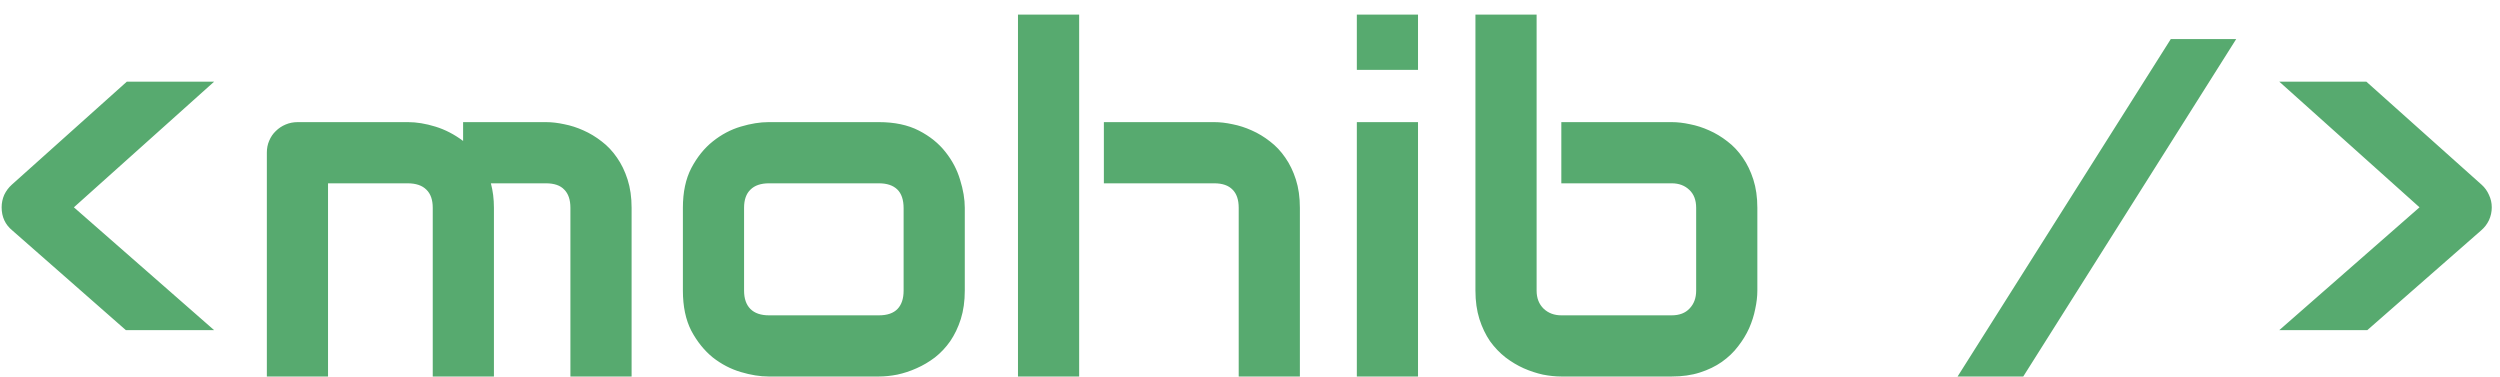
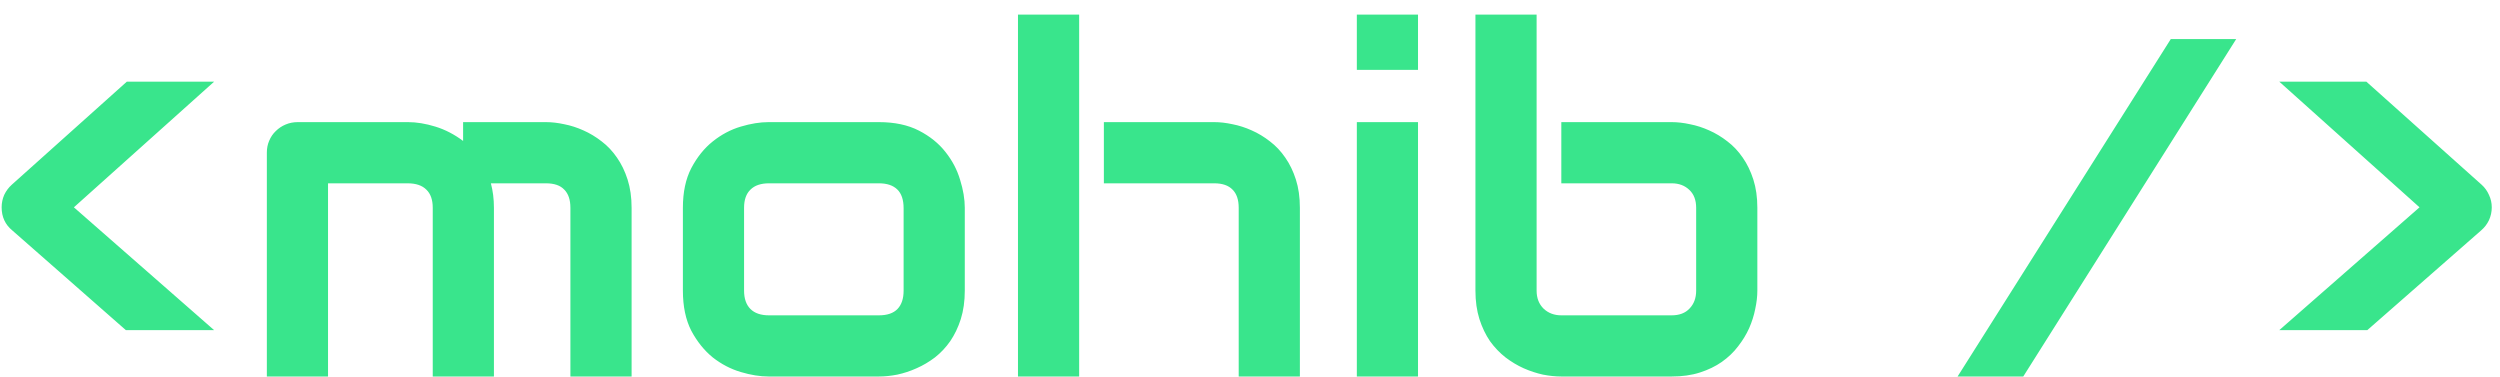
<svg xmlns="http://www.w3.org/2000/svg" width="166" height="25" viewBox="0 0 166 25" fill="none">
-   <path d="M14.219 5.422L4.906 13.766L14.219 21.922H8.359L0.812 15.297C0.344 14.912 0.109 14.401 0.109 13.766C0.109 13.474 0.167 13.198 0.281 12.938C0.406 12.677 0.573 12.453 0.781 12.266L8.422 5.422H14.219ZM32.797 25H28.734V13.797C28.734 13.266 28.594 12.865 28.312 12.594C28.031 12.312 27.615 12.172 27.062 12.172H21.781V25H17.719V10.125C17.719 9.844 17.771 9.583 17.875 9.344C17.979 9.094 18.125 8.88 18.312 8.703C18.5 8.516 18.719 8.37 18.969 8.266C19.219 8.161 19.484 8.109 19.766 8.109H27.094C27.656 8.109 28.26 8.208 28.906 8.406C29.552 8.604 30.167 8.922 30.75 9.359V8.109H36.25C36.635 8.109 37.042 8.156 37.469 8.25C37.896 8.333 38.318 8.469 38.734 8.656C39.161 8.844 39.568 9.089 39.953 9.391C40.339 9.682 40.677 10.042 40.969 10.469C41.26 10.885 41.495 11.37 41.672 11.922C41.849 12.474 41.938 13.099 41.938 13.797V25H37.875V13.797C37.875 13.266 37.74 12.865 37.469 12.594C37.208 12.312 36.802 12.172 36.25 12.172H32.594C32.729 12.672 32.797 13.213 32.797 13.797V25ZM64.062 19.297C64.062 19.995 63.974 20.625 63.797 21.188C63.62 21.74 63.385 22.229 63.094 22.656C62.802 23.073 62.464 23.432 62.078 23.734C61.693 24.026 61.286 24.266 60.859 24.453C60.443 24.641 60.016 24.781 59.578 24.875C59.151 24.958 58.745 25 58.359 25H51.031C50.469 25 49.854 24.901 49.188 24.703C48.521 24.505 47.901 24.182 47.328 23.734C46.766 23.276 46.292 22.688 45.906 21.969C45.531 21.24 45.344 20.349 45.344 19.297V13.797C45.344 12.755 45.531 11.875 45.906 11.156C46.292 10.427 46.766 9.839 47.328 9.391C47.901 8.932 48.521 8.604 49.188 8.406C49.854 8.208 50.469 8.109 51.031 8.109H58.359C59.401 8.109 60.286 8.297 61.016 8.672C61.745 9.047 62.333 9.521 62.781 10.094C63.229 10.656 63.552 11.271 63.75 11.938C63.958 12.604 64.062 13.224 64.062 13.797V19.297ZM60 13.828C60 13.266 59.859 12.849 59.578 12.578C59.297 12.307 58.891 12.172 58.359 12.172H51.062C50.521 12.172 50.109 12.312 49.828 12.594C49.547 12.865 49.406 13.266 49.406 13.797V19.297C49.406 19.828 49.547 20.234 49.828 20.516C50.109 20.797 50.521 20.938 51.062 20.938H58.359C58.911 20.938 59.323 20.797 59.594 20.516C59.865 20.234 60 19.828 60 19.297V13.828ZM86.312 25H82.25V13.797C82.25 13.266 82.115 12.865 81.844 12.594C81.573 12.312 81.167 12.172 80.625 12.172H73.297V8.109H80.625C81.01 8.109 81.417 8.156 81.844 8.25C82.271 8.333 82.693 8.469 83.109 8.656C83.537 8.844 83.943 9.089 84.328 9.391C84.713 9.682 85.052 10.042 85.344 10.469C85.635 10.885 85.87 11.37 86.047 11.922C86.224 12.474 86.312 13.099 86.312 13.797V25ZM71.656 25H67.594V0.969H71.656V25ZM94.156 4.641H90.094V0.969H94.156V4.641ZM94.156 25H90.094V8.109H94.156V25ZM116.688 19.297C116.688 19.682 116.641 20.088 116.547 20.516C116.464 20.943 116.328 21.37 116.141 21.797C115.953 22.213 115.708 22.615 115.406 23C115.115 23.385 114.755 23.729 114.328 24.031C113.911 24.323 113.427 24.557 112.875 24.734C112.323 24.912 111.698 25 111 25H103.672C103.286 25 102.88 24.958 102.453 24.875C102.026 24.781 101.599 24.641 101.172 24.453C100.755 24.266 100.354 24.026 99.969 23.734C99.583 23.432 99.24 23.073 98.938 22.656C98.646 22.229 98.412 21.74 98.234 21.188C98.057 20.625 97.969 19.995 97.969 19.297V0.969H102.031V19.297C102.031 19.797 102.188 20.198 102.5 20.5C102.812 20.792 103.203 20.938 103.672 20.938H111C111.51 20.938 111.906 20.787 112.188 20.484C112.479 20.182 112.625 19.787 112.625 19.297V13.797C112.625 13.287 112.474 12.891 112.172 12.609C111.87 12.318 111.479 12.172 111 12.172H103.672V8.109H111C111.385 8.109 111.792 8.156 112.219 8.25C112.646 8.333 113.068 8.469 113.484 8.656C113.911 8.844 114.318 9.089 114.703 9.391C115.089 9.682 115.427 10.042 115.719 10.469C116.01 10.885 116.245 11.37 116.422 11.922C116.599 12.474 116.688 13.099 116.688 13.797V19.297ZM148.484 2.594L134.344 25H129.984L144.141 2.594H148.484ZM157.125 5.422L164.781 12.266C164.99 12.453 165.151 12.677 165.266 12.938C165.391 13.198 165.453 13.474 165.453 13.766C165.453 14.068 165.391 14.354 165.266 14.625C165.141 14.885 164.969 15.109 164.75 15.297L157.188 21.922H151.344L160.656 13.766L151.344 5.422H157.125Z" fill="#57AA6F" />
+   <path d="M14.219 5.422L4.906 13.766L14.219 21.922H8.359L0.812 15.297C0.344 14.912 0.109 14.401 0.109 13.766C0.109 13.474 0.167 13.198 0.281 12.938C0.406 12.677 0.573 12.453 0.781 12.266L8.422 5.422H14.219ZM32.797 25H28.734V13.797C28.734 13.266 28.594 12.865 28.312 12.594C28.031 12.312 27.615 12.172 27.062 12.172H21.781V25H17.719V10.125C17.719 9.844 17.771 9.583 17.875 9.344C17.979 9.094 18.125 8.88 18.312 8.703C18.5 8.516 18.719 8.37 18.969 8.266C19.219 8.161 19.484 8.109 19.766 8.109H27.094C27.656 8.109 28.26 8.208 28.906 8.406C29.552 8.604 30.167 8.922 30.75 9.359V8.109H36.25C36.635 8.109 37.042 8.156 37.469 8.25C37.896 8.333 38.318 8.469 38.734 8.656C39.161 8.844 39.568 9.089 39.953 9.391C40.339 9.682 40.677 10.042 40.969 10.469C41.26 10.885 41.495 11.37 41.672 11.922C41.849 12.474 41.938 13.099 41.938 13.797V25H37.875V13.797C37.875 13.266 37.74 12.865 37.469 12.594C37.208 12.312 36.802 12.172 36.25 12.172H32.594C32.729 12.672 32.797 13.213 32.797 13.797V25ZM64.062 19.297C64.062 19.995 63.974 20.625 63.797 21.188C63.62 21.74 63.385 22.229 63.094 22.656C62.802 23.073 62.464 23.432 62.078 23.734C61.693 24.026 61.286 24.266 60.859 24.453C60.443 24.641 60.016 24.781 59.578 24.875C59.151 24.958 58.745 25 58.359 25H51.031C50.469 25 49.854 24.901 49.188 24.703C48.521 24.505 47.901 24.182 47.328 23.734C46.766 23.276 46.292 22.688 45.906 21.969C45.531 21.24 45.344 20.349 45.344 19.297V13.797C45.344 12.755 45.531 11.875 45.906 11.156C46.292 10.427 46.766 9.839 47.328 9.391C47.901 8.932 48.521 8.604 49.188 8.406C49.854 8.208 50.469 8.109 51.031 8.109H58.359C59.401 8.109 60.286 8.297 61.016 8.672C61.745 9.047 62.333 9.521 62.781 10.094C63.229 10.656 63.552 11.271 63.75 11.938C63.958 12.604 64.062 13.224 64.062 13.797V19.297ZM60 13.828C60 13.266 59.859 12.849 59.578 12.578C59.297 12.307 58.891 12.172 58.359 12.172H51.062C50.521 12.172 50.109 12.312 49.828 12.594C49.547 12.865 49.406 13.266 49.406 13.797V19.297C49.406 19.828 49.547 20.234 49.828 20.516C50.109 20.797 50.521 20.938 51.062 20.938H58.359C58.911 20.938 59.323 20.797 59.594 20.516C59.865 20.234 60 19.828 60 19.297V13.828ZM86.312 25H82.25V13.797C82.25 13.266 82.115 12.865 81.844 12.594C81.573 12.312 81.167 12.172 80.625 12.172H73.297V8.109H80.625C81.01 8.109 81.417 8.156 81.844 8.25C82.271 8.333 82.693 8.469 83.109 8.656C83.537 8.844 83.943 9.089 84.328 9.391C84.713 9.682 85.052 10.042 85.344 10.469C85.635 10.885 85.87 11.37 86.047 11.922C86.224 12.474 86.312 13.099 86.312 13.797V25ZM71.656 25H67.594V0.969H71.656V25ZM94.156 4.641H90.094V0.969H94.156V4.641ZM94.156 25H90.094V8.109H94.156V25ZM116.688 19.297C116.688 19.682 116.641 20.088 116.547 20.516C116.464 20.943 116.328 21.37 116.141 21.797C115.953 22.213 115.708 22.615 115.406 23C115.115 23.385 114.755 23.729 114.328 24.031C113.911 24.323 113.427 24.557 112.875 24.734C112.323 24.912 111.698 25 111 25H103.672C103.286 25 102.88 24.958 102.453 24.875C102.026 24.781 101.599 24.641 101.172 24.453C100.755 24.266 100.354 24.026 99.969 23.734C99.583 23.432 99.24 23.073 98.938 22.656C98.646 22.229 98.412 21.74 98.234 21.188C98.057 20.625 97.969 19.995 97.969 19.297V0.969H102.031V19.297C102.031 19.797 102.188 20.198 102.5 20.5C102.812 20.792 103.203 20.938 103.672 20.938H111C111.51 20.938 111.906 20.787 112.188 20.484C112.479 20.182 112.625 19.787 112.625 19.297V13.797C112.625 13.287 112.474 12.891 112.172 12.609C111.87 12.318 111.479 12.172 111 12.172H103.672V8.109H111C111.385 8.109 111.792 8.156 112.219 8.25C112.646 8.333 113.068 8.469 113.484 8.656C113.911 8.844 114.318 9.089 114.703 9.391C115.089 9.682 115.427 10.042 115.719 10.469C116.01 10.885 116.245 11.37 116.422 11.922C116.599 12.474 116.688 13.099 116.688 13.797V19.297ZM148.484 2.594L134.344 25H129.984L144.141 2.594H148.484ZM157.125 5.422L164.781 12.266C164.99 12.453 165.151 12.677 165.266 12.938C165.391 13.198 165.453 13.474 165.453 13.766C165.453 14.068 165.391 14.354 165.266 14.625C165.141 14.885 164.969 15.109 164.75 15.297L157.188 21.922H151.344L160.656 13.766L151.344 5.422H157.125Z" fill="#39E58C" />
</svg>
